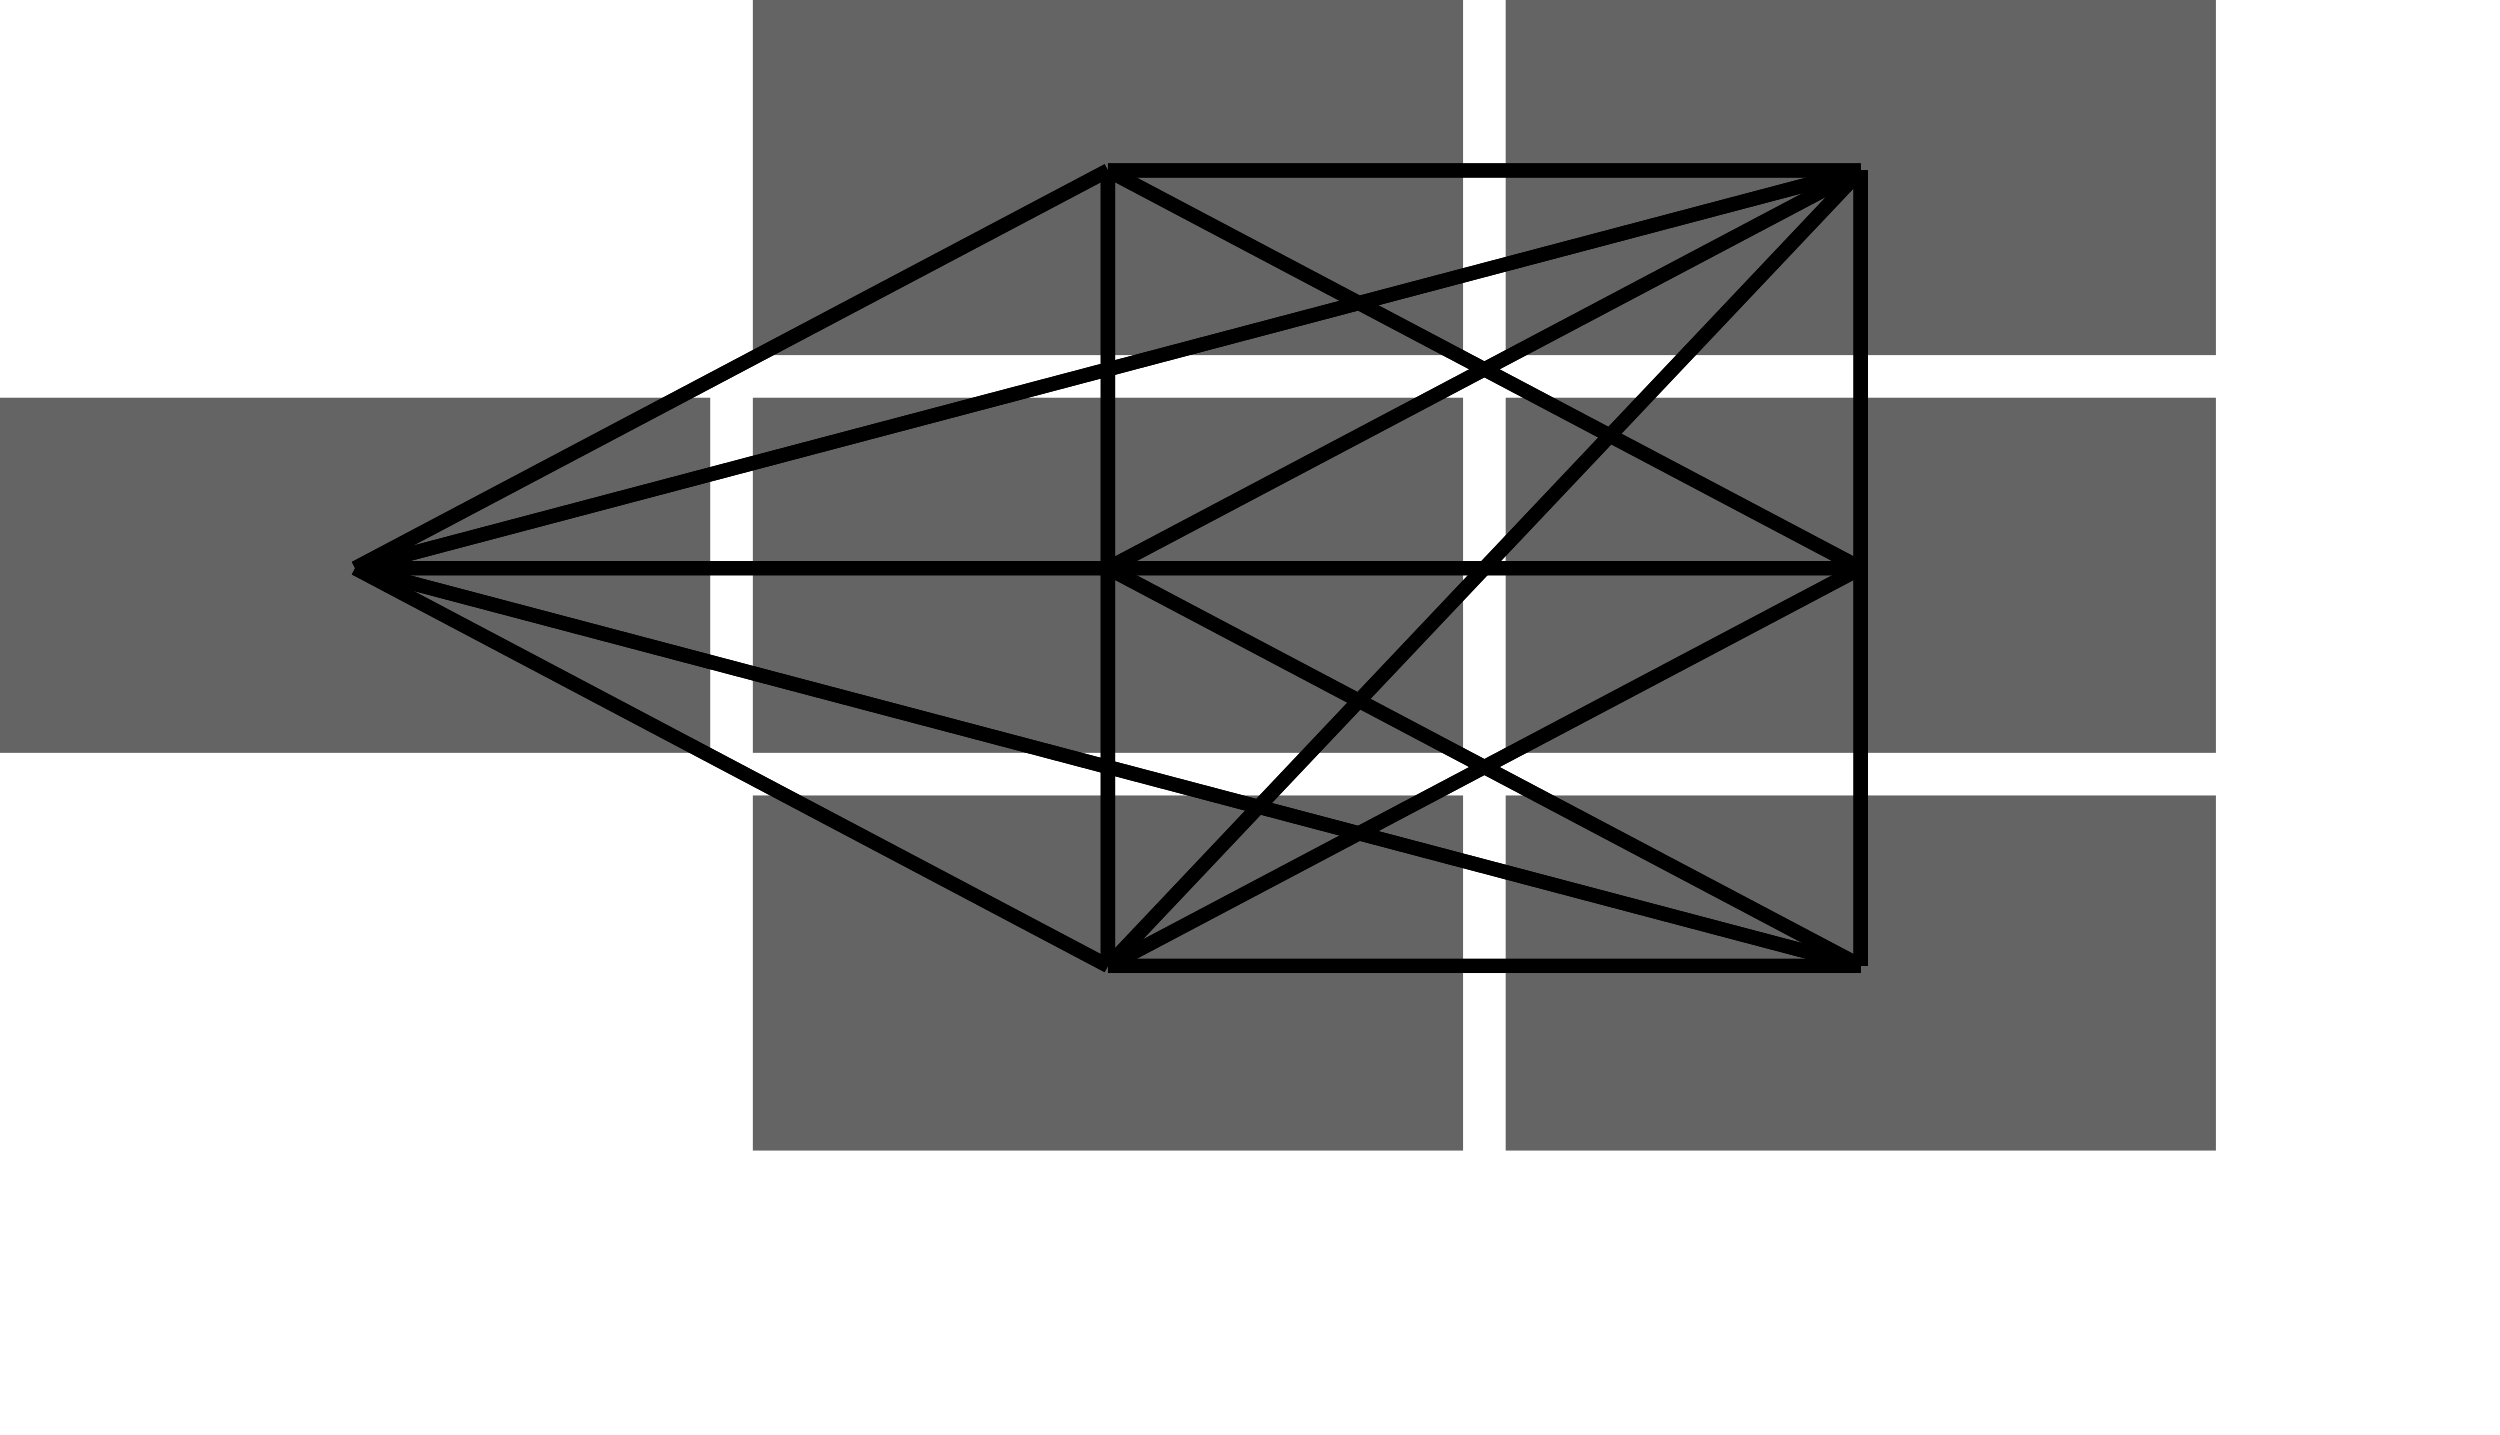
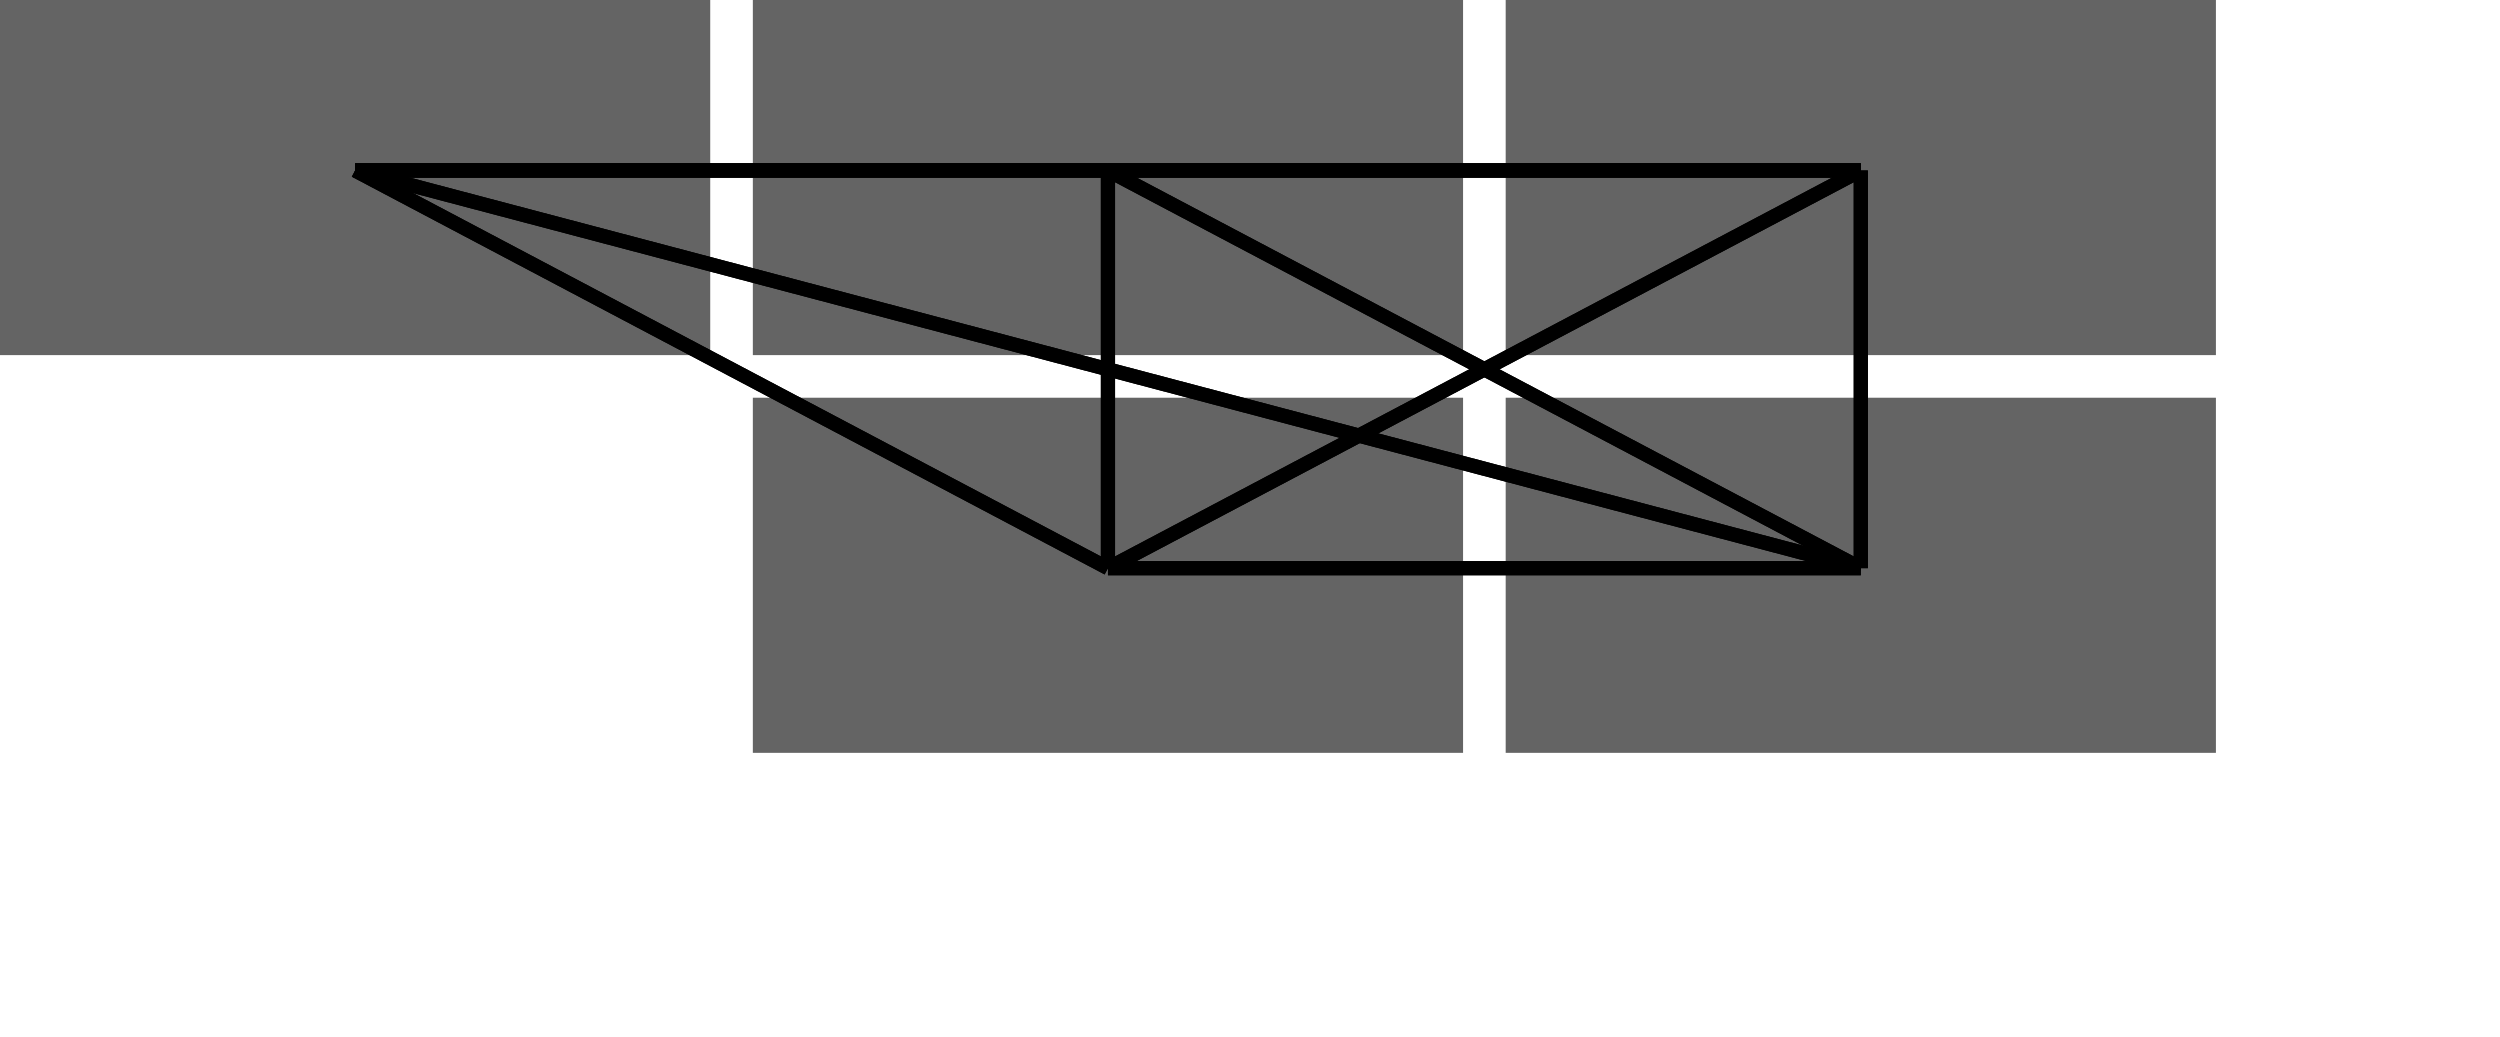
- <svg xmlns="http://www.w3.org/2000/svg" width="176" height="101">
-   <rect x="0" y="0" width="176" height="101" fill="rgb(255,255,255)" />
-   <rect x="0" y="28" width="50" height="25" fill="rgba(100,100,100,1)" />
+ <svg xmlns="http://www.w3.org/2000/svg" width="176" height="73">
+   <rect x="0" y="0" width="176" height="73" fill="rgb(255,255,255)" />
+   <rect x="0" y="0" width="50" height="25" fill="rgba(100,100,100,1)" />
  <rect x="53" y="0" width="50" height="25" fill="rgba(100,100,100,1)" />
  <rect x="53" y="28" width="50" height="25" fill="rgba(100,100,100,1)" />
-   <rect x="53" y="56" width="50" height="25" fill="rgba(100,100,100,1)" />
  <rect x="106" y="0" width="50" height="25" fill="rgba(100,100,100,1)" />
  <rect x="106" y="28" width="50" height="25" fill="rgba(100,100,100,1)" />
-   <rect x="106" y="56" width="50" height="25" fill="rgba(100,100,100,1)" />
-   <line x1="25" y1="40" x2="131" y2="12" stroke="black" stroke-width="1" />
-   <line x1="25" y1="40" x2="78" y2="12" stroke="black" stroke-width="1" />
-   <line x1="25" y1="40" x2="131" y2="68" stroke="black" stroke-width="1" />
-   <line x1="25" y1="40" x2="78" y2="68" stroke="black" stroke-width="1" />
-   <line x1="25" y1="40" x2="78" y2="40" stroke="black" stroke-width="1" />
-   <line x1="131" y1="12" x2="25" y2="40" stroke="black" stroke-width="1" />
-   <line x1="131" y1="12" x2="78" y2="12" stroke="black" stroke-width="1" />
-   <line x1="131" y1="12" x2="131" y2="68" stroke="black" stroke-width="1" />
-   <line x1="131" y1="12" x2="131" y2="40" stroke="black" stroke-width="1" />
-   <line x1="131" y1="12" x2="78" y2="68" stroke="black" stroke-width="1" />
-   <line x1="131" y1="12" x2="78" y2="40" stroke="black" stroke-width="1" />
-   <line x1="78" y1="12" x2="25" y2="40" stroke="black" stroke-width="1" />
-   <line x1="78" y1="12" x2="131" y2="12" stroke="black" stroke-width="1" />
-   <line x1="78" y1="12" x2="131" y2="40" stroke="black" stroke-width="1" />
-   <line x1="78" y1="12" x2="78" y2="68" stroke="black" stroke-width="1" />
-   <line x1="78" y1="12" x2="78" y2="40" stroke="black" stroke-width="1" />
-   <line x1="131" y1="68" x2="25" y2="40" stroke="black" stroke-width="1" />
-   <line x1="131" y1="68" x2="131" y2="12" stroke="black" stroke-width="1" />
-   <line x1="131" y1="68" x2="131" y2="40" stroke="black" stroke-width="1" />
-   <line x1="131" y1="68" x2="78" y2="68" stroke="black" stroke-width="1" />
-   <line x1="131" y1="68" x2="78" y2="40" stroke="black" stroke-width="1" />
+   <line x1="131" y1="40" x2="78" y2="40" stroke="black" stroke-width="1" />
+   <line x1="131" y1="40" x2="25" y2="12" stroke="black" stroke-width="1" />
  <line x1="131" y1="40" x2="131" y2="12" stroke="black" stroke-width="1" />
  <line x1="131" y1="40" x2="78" y2="12" stroke="black" stroke-width="1" />
-   <line x1="131" y1="40" x2="131" y2="68" stroke="black" stroke-width="1" />
-   <line x1="131" y1="40" x2="78" y2="68" stroke="black" stroke-width="1" />
-   <line x1="131" y1="40" x2="78" y2="40" stroke="black" stroke-width="1" />
-   <line x1="78" y1="68" x2="25" y2="40" stroke="black" stroke-width="1" />
-   <line x1="78" y1="68" x2="131" y2="12" stroke="black" stroke-width="1" />
-   <line x1="78" y1="68" x2="78" y2="12" stroke="black" stroke-width="1" />
-   <line x1="78" y1="68" x2="131" y2="68" stroke="black" stroke-width="1" />
-   <line x1="78" y1="68" x2="131" y2="40" stroke="black" stroke-width="1" />
-   <line x1="78" y1="68" x2="78" y2="40" stroke="black" stroke-width="1" />
-   <line x1="78" y1="40" x2="25" y2="40" stroke="black" stroke-width="1" />
+   <line x1="78" y1="40" x2="131" y2="40" stroke="black" stroke-width="1" />
+   <line x1="78" y1="40" x2="25" y2="12" stroke="black" stroke-width="1" />
  <line x1="78" y1="40" x2="131" y2="12" stroke="black" stroke-width="1" />
  <line x1="78" y1="40" x2="78" y2="12" stroke="black" stroke-width="1" />
-   <line x1="78" y1="40" x2="131" y2="68" stroke="black" stroke-width="1" />
-   <line x1="78" y1="40" x2="131" y2="40" stroke="black" stroke-width="1" />
-   <line x1="78" y1="40" x2="78" y2="68" stroke="black" stroke-width="1" />
+   <line x1="25" y1="12" x2="131" y2="40" stroke="black" stroke-width="1" />
+   <line x1="25" y1="12" x2="78" y2="40" stroke="black" stroke-width="1" />
+   <line x1="25" y1="12" x2="131" y2="12" stroke="black" stroke-width="1" />
+   <line x1="25" y1="12" x2="78" y2="12" stroke="black" stroke-width="1" />
+   <line x1="131" y1="12" x2="131" y2="40" stroke="black" stroke-width="1" />
+   <line x1="131" y1="12" x2="78" y2="40" stroke="black" stroke-width="1" />
+   <line x1="131" y1="12" x2="25" y2="12" stroke="black" stroke-width="1" />
+   <line x1="131" y1="12" x2="78" y2="12" stroke="black" stroke-width="1" />
+   <line x1="78" y1="12" x2="131" y2="40" stroke="black" stroke-width="1" />
+   <line x1="78" y1="12" x2="78" y2="40" stroke="black" stroke-width="1" />
+   <line x1="78" y1="12" x2="25" y2="12" stroke="black" stroke-width="1" />
+   <line x1="78" y1="12" x2="131" y2="12" stroke="black" stroke-width="1" />
</svg>
